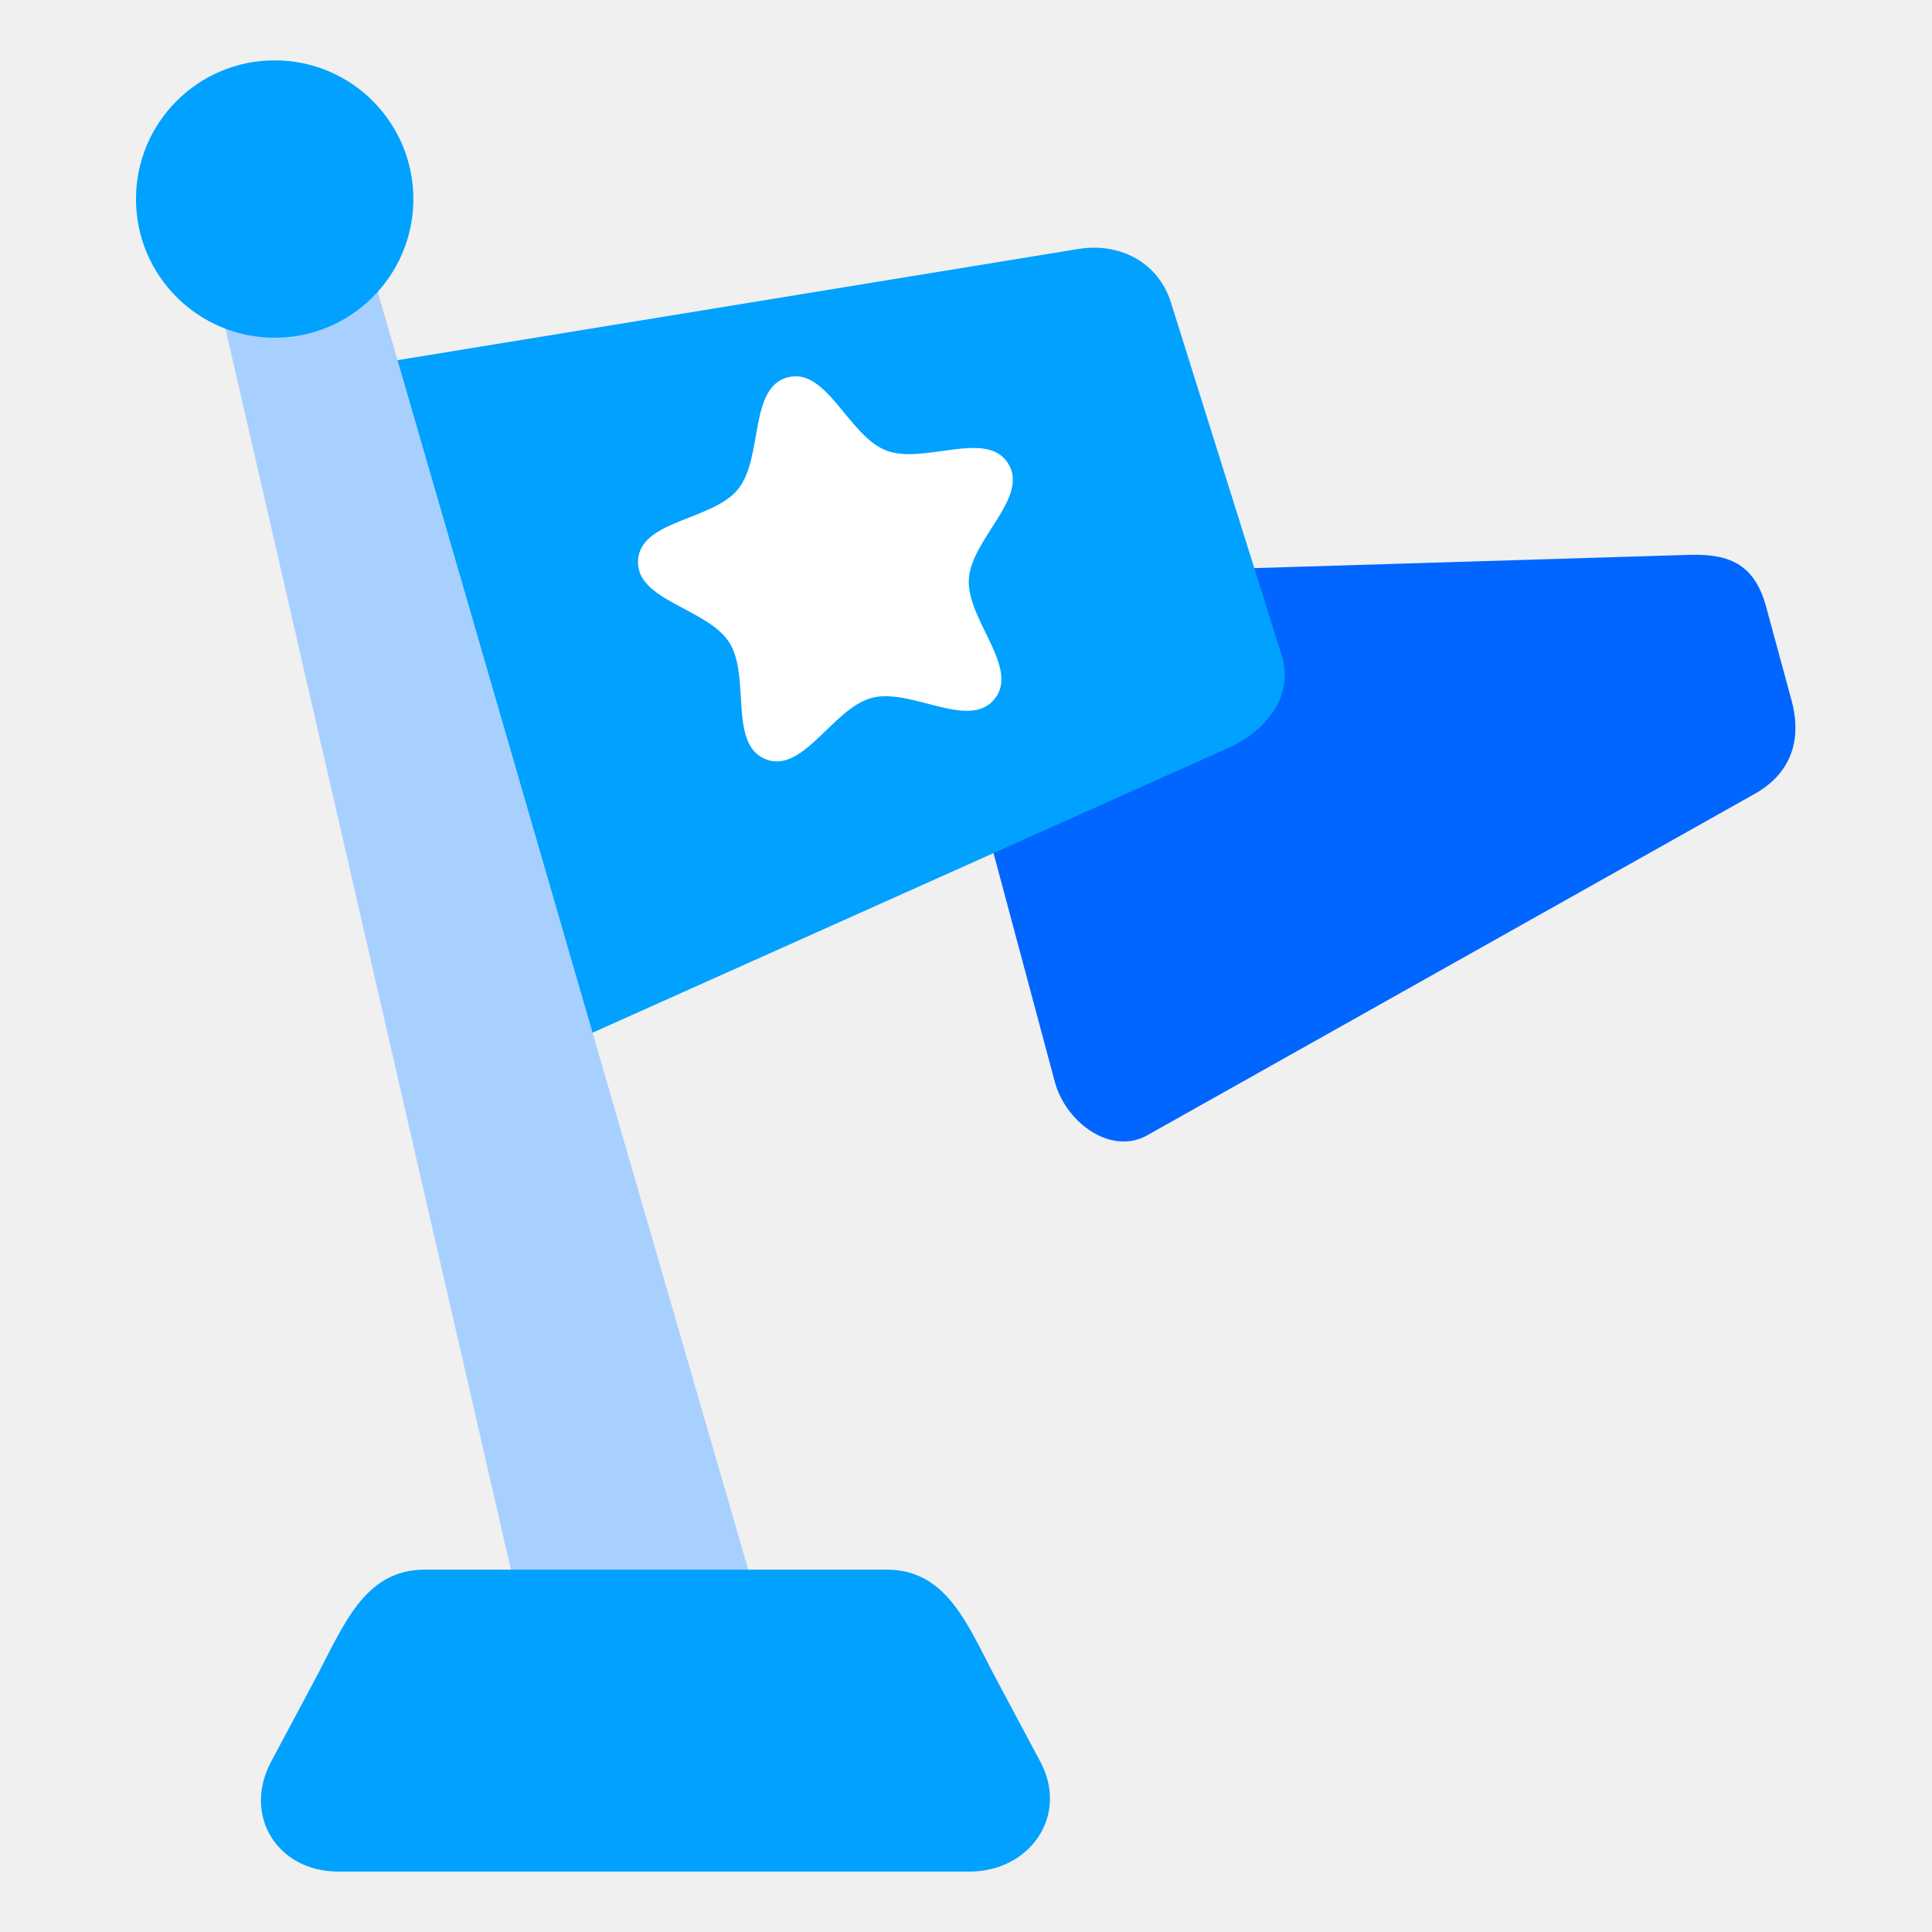
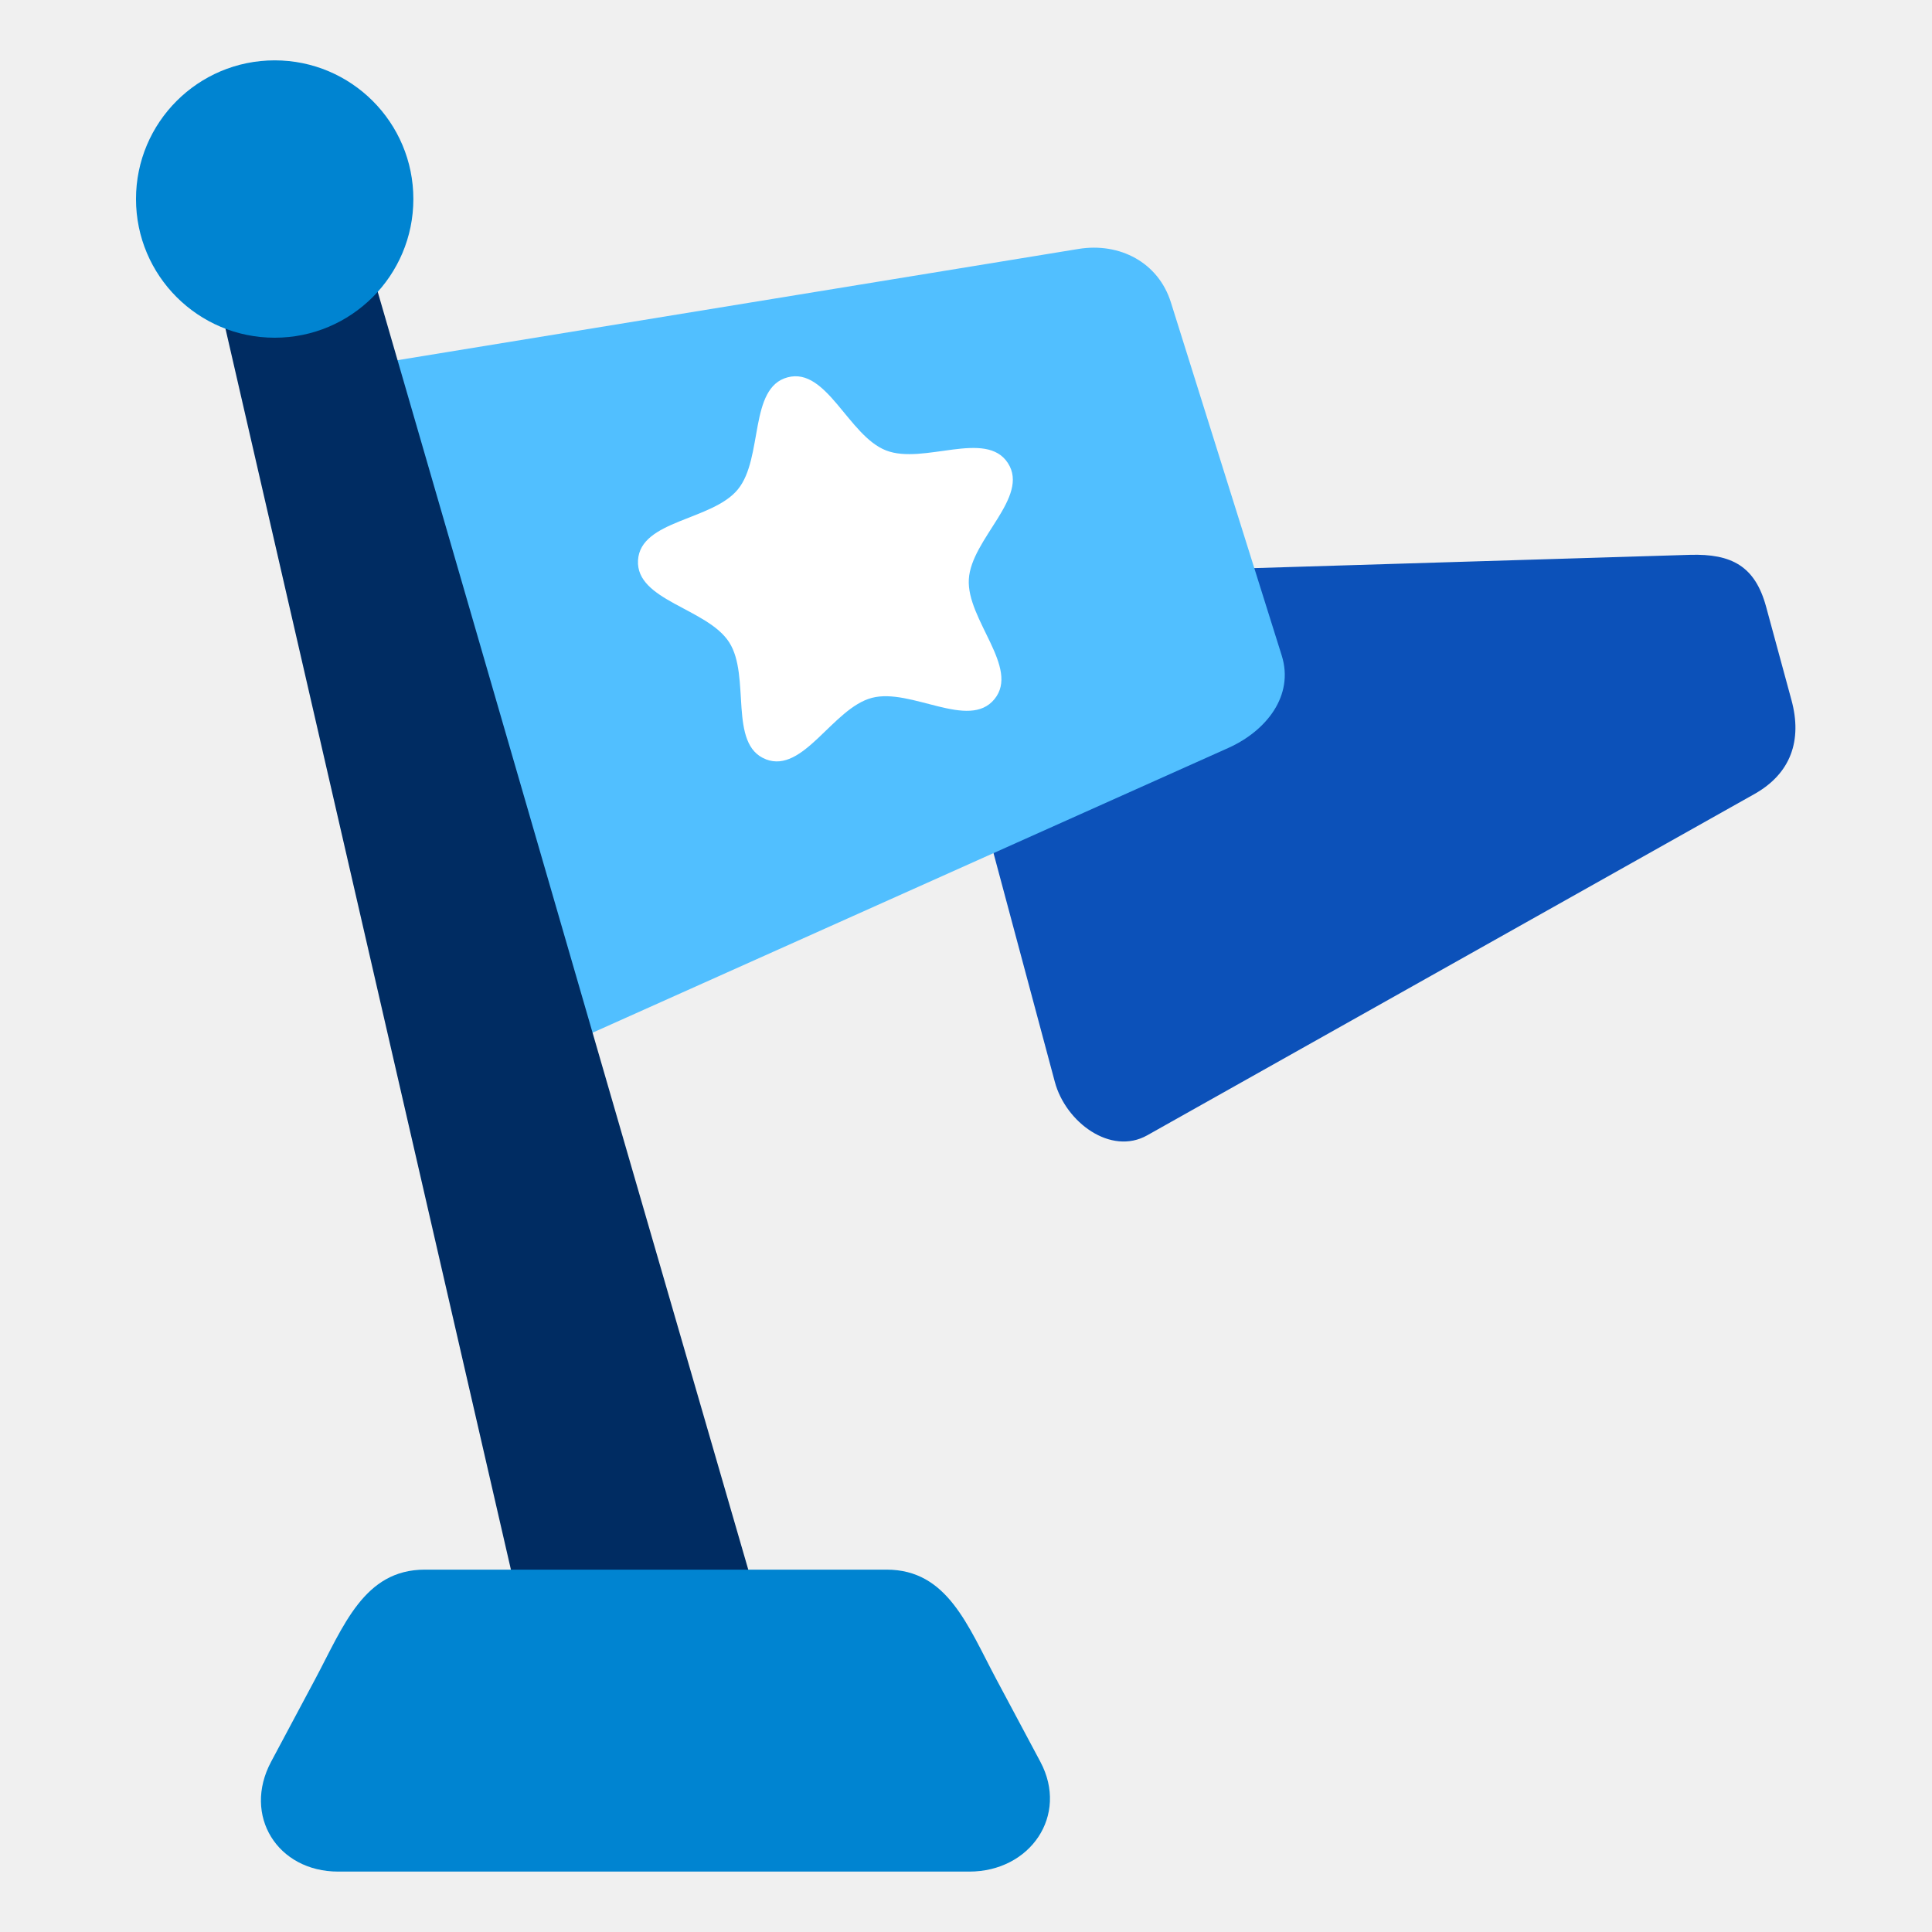
- <svg xmlns="http://www.w3.org/2000/svg" width="128" height="128" viewBox="0 0 33.867 33.867" id="flag">
-   <path fill="#06f" d="m17.484 10.096 12.14-.37c.732-.022 1.141.2 1.334.906l.445 1.638c.193.707-.01 1.29-.649 1.649l-10.643 5.982c-.639.36-1.43-.227-1.62-.935l-1.943-7.25c-.19-.708.203-1.598.936-1.62z" paint-order="fill markers stroke" />
-   <path fill="#00a1ff" d="m6.08 6.459 12.825-2.095c.723-.118 1.4.236 1.62.936l1.943 6.191c.22.7-.267 1.32-.936 1.62l-11.766 5.27c-.668.3-4.409-11.804-3.685-11.922Z" paint-order="fill markers stroke" />
-   <path fill="#a8d0ff" d="m3.564 4.072 6.086 26.46c.203.7 4.332-.035 4.128-.737L6.105 3.335c-.168-.578-2.745.036-2.541.737Z" color="#000" font-family="sans-serif" font-weight="400" overflow="visible" paint-order="fill markers stroke" style="line-height:normal;font-variant-ligatures:normal;font-variant-position:normal;font-variant-caps:normal;font-variant-numeric:normal;font-variant-alternates:normal;font-variant-east-asian:normal;font-feature-settings:normal;font-variation-settings:normal;text-indent:0;text-align:start;text-decoration-line:none;text-decoration-style:solid;text-decoration-color:#000;text-transform:none;text-orientation:mixed;shape-padding:0;shape-margin:0;inline-size:0;isolation:auto;mix-blend-mode:normal" />
-   <path fill="#00a1ff" d="M4.815 1.058A2.431 2.431 0 0 1 7.246 3.49 2.431 2.431 0 0 1 4.815 5.92 2.431 2.431 0 0 1 2.384 3.49a2.431 2.431 0 0 1 2.43-2.432zm2.632 26.457h8.095c1.066 0 1.423.984 1.925 1.925l.77 1.443c.502.941-.178 1.925-1.245 1.925H5.928c-1.066 0-1.678-.984-1.176-1.925l.77-1.443c.502-.941.859-1.925 1.925-1.925z" paint-order="fill markers stroke" />
-   <path fill="#fff" d="M13.424 13.31c.66.257 1.174-.897 1.86-1.077.685-.18 1.7.572 2.148.023.45-.549-.49-1.393-.449-2.101.04-.708 1.07-1.44.686-2.036-.383-.597-1.476.034-2.137-.223-.66-.257-1.039-1.462-1.724-1.282-.686.18-.424 1.415-.873 1.964-.448.55-1.71.536-1.751 1.244-.041.708 1.215.84 1.598 1.437.383.596-.02 1.793.642 2.05z" paint-order="fill markers stroke" />
+ <svg xmlns="http://www.w3.org/2000/svg" width="128" height="128" viewBox="0 0 33.867 33.867" id="flag" version="1.1">
+   <defs id="defs5" />
+   <path fill="#06f" d="m17.484 10.096 12.14-.37c.732-.022 1.141.2 1.334.906l.445 1.638c.193.707-.01 1.29-.649 1.649l-10.643 5.982c-.639.36-1.43-.227-1.62-.935l-1.943-7.25c-.19-.708.203-1.598.936-1.62z" paint-order="fill markers stroke" id="path1" style="fill:#0049b6;fill-opacity:0.948" />
+   <path fill="#00a1ff" d="m6.08 6.459 12.825-2.095c.723-.118 1.4.236 1.62.936l1.943 6.191c.22.7-.267 1.32-.936 1.62l-11.766 5.27c-.668.3-4.409-11.804-3.685-11.922Z" paint-order="fill markers stroke" id="path2" style="fill:#51bfff;fill-opacity:1" />
+   <path fill="#a8d0ff" d="m3.564 4.072 6.086 26.46c.203.7 4.332-.035 4.128-.737L6.105 3.335c-.168-.578-2.745.036-2.541.737Z" color="#000" font-family="sans-serif" font-weight="400" overflow="visible" paint-order="fill markers stroke" style="line-height:normal;font-variant-ligatures:normal;font-variant-position:normal;font-variant-caps:normal;font-variant-numeric:normal;font-variant-alternates:normal;font-variant-east-asian:normal;font-feature-settings:normal;font-variation-settings:normal;text-indent:0;text-align:start;text-decoration-line:none;text-decoration-style:solid;text-decoration-color:#000;text-transform:none;text-orientation:mixed;shape-padding:0;shape-margin:0;inline-size:0;isolation:auto;mix-blend-mode:normal;fill:#002c62;fill-opacity:1" id="path3" />
+   <path fill="#00a1ff" d="M4.815 1.058A2.431 2.431 0 0 1 7.246 3.49 2.431 2.431 0 0 1 4.815 5.92 2.431 2.431 0 0 1 2.384 3.49a2.431 2.431 0 0 1 2.43-2.432zm2.632 26.457h8.095c1.066 0 1.423.984 1.925 1.925l.77 1.443c.502.941-.178 1.925-1.245 1.925H5.928c-1.066 0-1.678-.984-1.176-1.925l.77-1.443c.502-.941.859-1.925 1.925-1.925z" paint-order="fill markers stroke" id="path4" style="fill:#0084d1;fill-opacity:1" />
+   <path fill="#fff" d="M13.424 13.31c.66.257 1.174-.897 1.86-1.077.685-.18 1.7.572 2.148.023.45-.549-.49-1.393-.449-2.101.04-.708 1.07-1.44.686-2.036-.383-.597-1.476.034-2.137-.223-.66-.257-1.039-1.462-1.724-1.282-.686.18-.424 1.415-.873 1.964-.448.55-1.71.536-1.751 1.244-.041.708 1.215.84 1.598 1.437.383.596-.02 1.793.642 2.05z" paint-order="fill markers stroke" id="path5" style="fill:#ffffff;fill-opacity:1" />
</svg>
